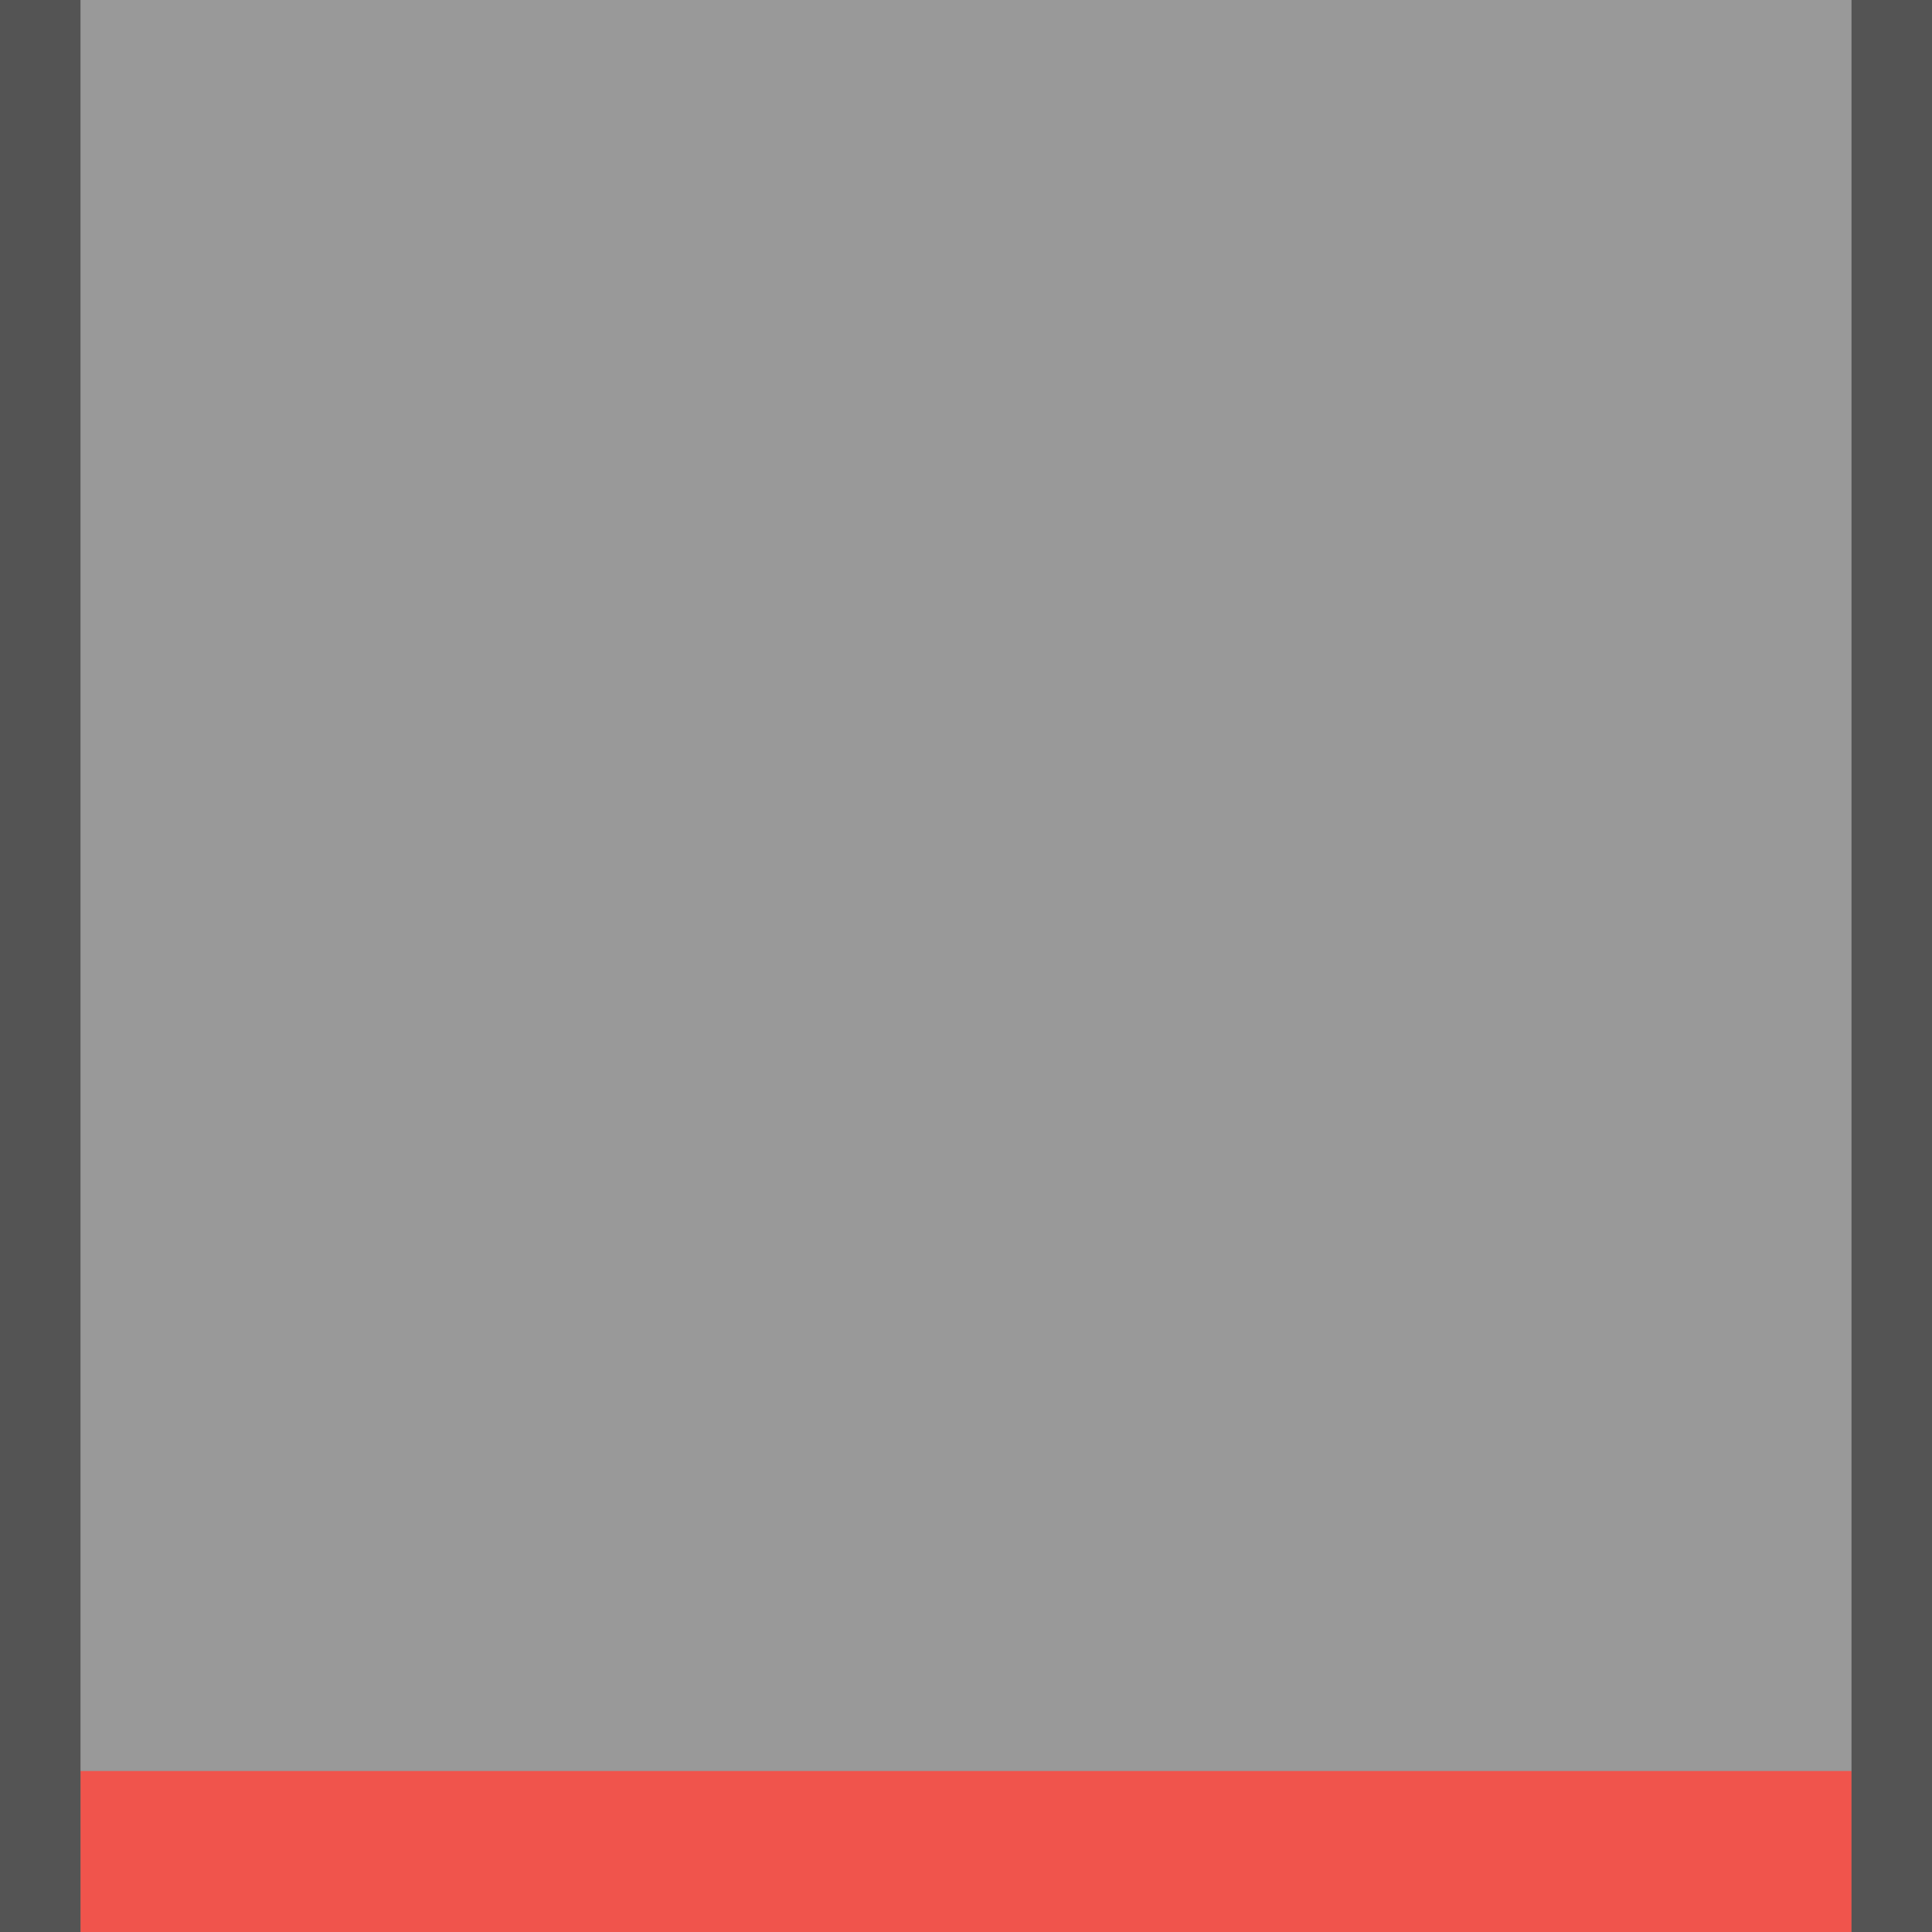
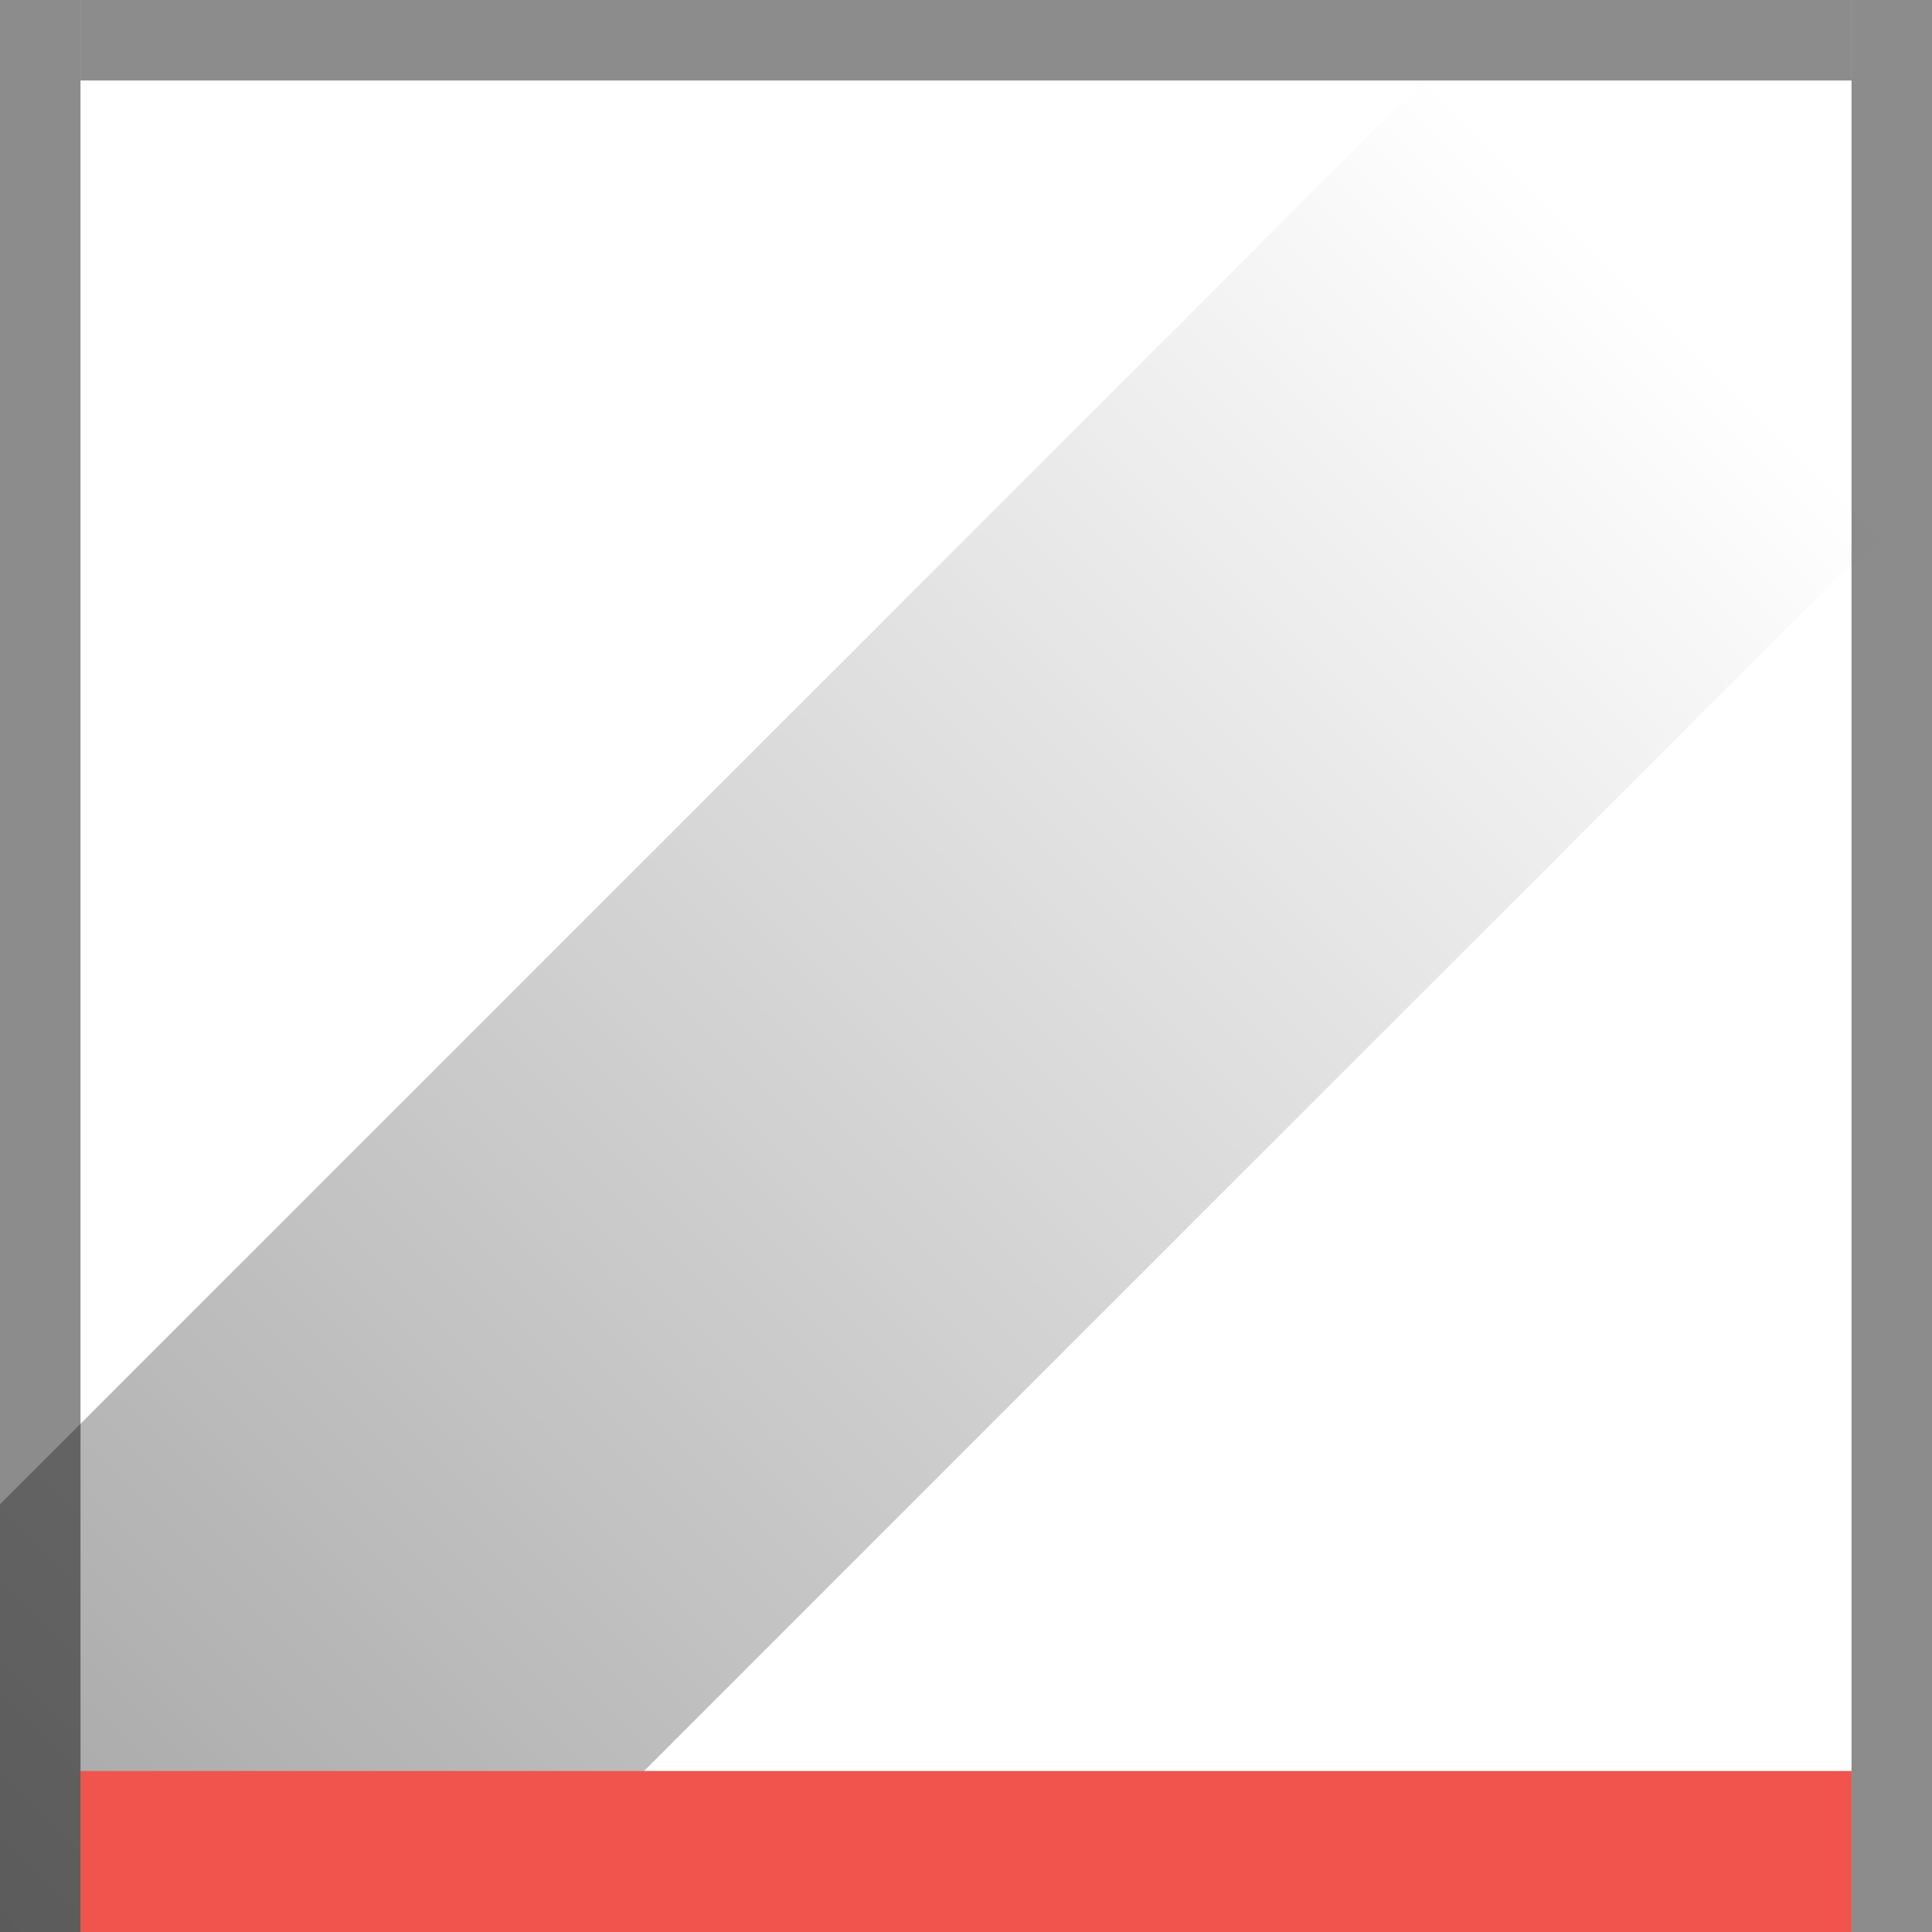
- <svg xmlns="http://www.w3.org/2000/svg" width="24" height="24" id="svg11300" version="1.0" style="display:inline;enable-background:new">
-   <defs id="defs3" />
+ <svg xmlns="http://www.w3.org/2000/svg" xmlns:xlink="http://www.w3.org/1999/xlink" width="24" height="24" id="svg11300" version="1.0" style="display:inline;enable-background:new">
+   <defs id="defs3">
+     <linearGradient xlink:href="#linearGradient878" id="linearGradient880" x1="0.097" y1="289.295" x2="29" y2="289.295" gradientUnits="userSpaceOnUse" gradientTransform="matrix(1,0,0,1.478492,-212.2292,-215.345)" />
+     <linearGradient id="linearGradient878">
+       <stop style="stop-color:#000000;stop-opacity:1;" offset="0" id="stop874" />
+       <stop style="stop-color:#000000;stop-opacity:0;" offset="1" id="stop876" />
+     </linearGradient>
+     <linearGradient xlink:href="#linearGradient846" id="linearGradient848" x1="0" y1="289" x2="24" y2="289" gradientUnits="userSpaceOnUse" gradientTransform="matrix(1.475701,0,0,1.475701,-216.8699,-214.103)" />
+     <linearGradient id="linearGradient846">
+       <stop style="stop-color:#ffffff;stop-opacity:1;" offset="0" id="stop842" />
+       <stop style="stop-color:#ffffff;stop-opacity:0;" offset="1" id="stop844" />
+     </linearGradient>
+   </defs>
  <g style="display:inline" id="layer1" transform="translate(0,-276)">
-     <rect transform="matrix(0,-1,-1,0,0,0)" style="opacity:0.5;fill:#333333;fill-opacity:1;stroke:none;stroke-width:1.022" id="rect5315-7-0" width="24" height="24" x="-300" y="-24" />
+     <rect style="display:inline;opacity:0.3;fill:url(#linearGradient848);fill-opacity:1;stroke-width:0.295;paint-order:markers fill stroke;enable-background:new" id="rect840" width="35.417" height="32.465" x="-216.87" y="196.142" transform="rotate(-45.00001)" />
+     <rect style="display:inline;opacity:0.35;fill:url(#linearGradient880);fill-opacity:1;stroke-width:0.132;paint-order:markers fill stroke;enable-background:new" id="rect840-5" width="28.903" height="8" x="-212.132" y="208.375" transform="rotate(-45)" />
    <g style="display:inline;enable-background:new" id="g4148" transform="matrix(0.8461538,0,0,-1,0.1538461,300)">
      <g transform="translate(0,-272)" id="layer1-5" style="display:inline">
        <rect transform="scale(-1,-1)" y="-274" x="-27" height="2" width="26" id="rect4270-9" style="opacity:1;fill:#f0544c;fill-opacity:1;stroke:none" />
      </g>
    </g>
    <path style="opacity:0.45;fill:#000000;fill-opacity:1;stroke:none;stroke-width:1.022" d="m 0,300 v -24 h 1 v 24 z m 23,0 v -24 h 1 v 24 z" id="rect4139" />
+     <rect y="276" x="1" height="1" width="22" id="rect5319" style="display:inline;opacity:0.45;fill:#000000;fill-opacity:1;stroke:none;stroke-width:0.957;enable-background:new" />
  </g>
</svg>
